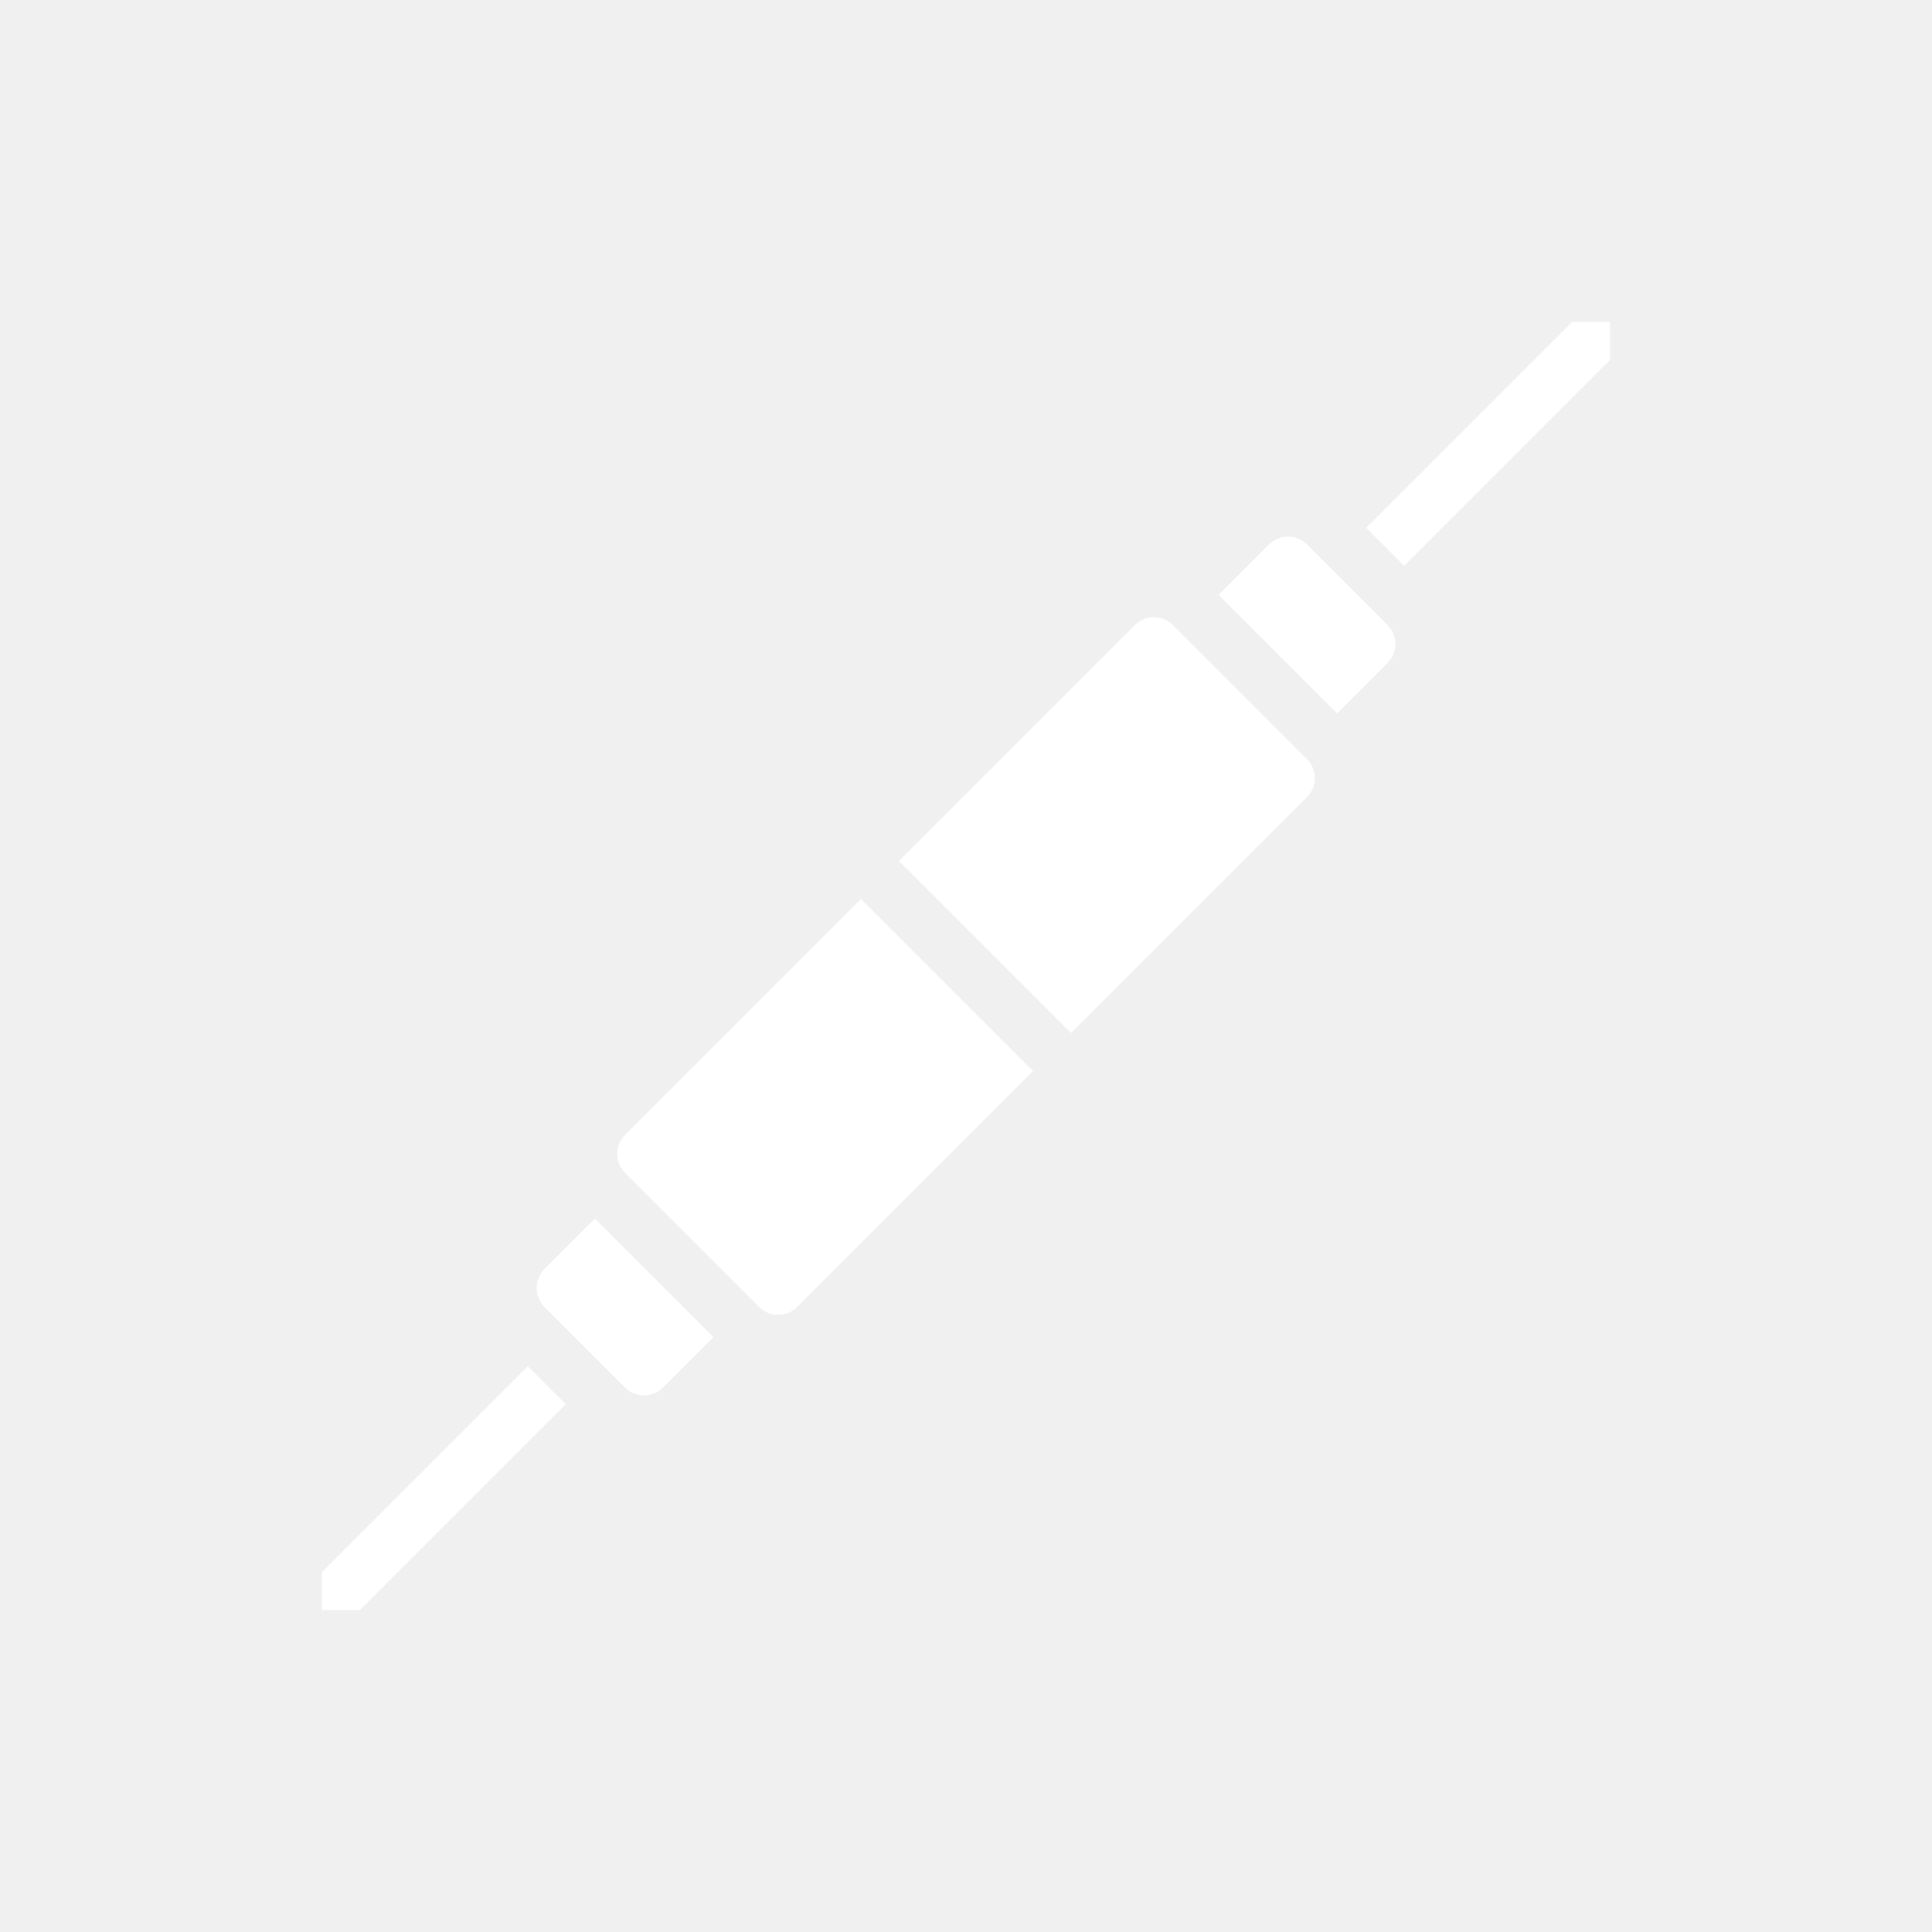
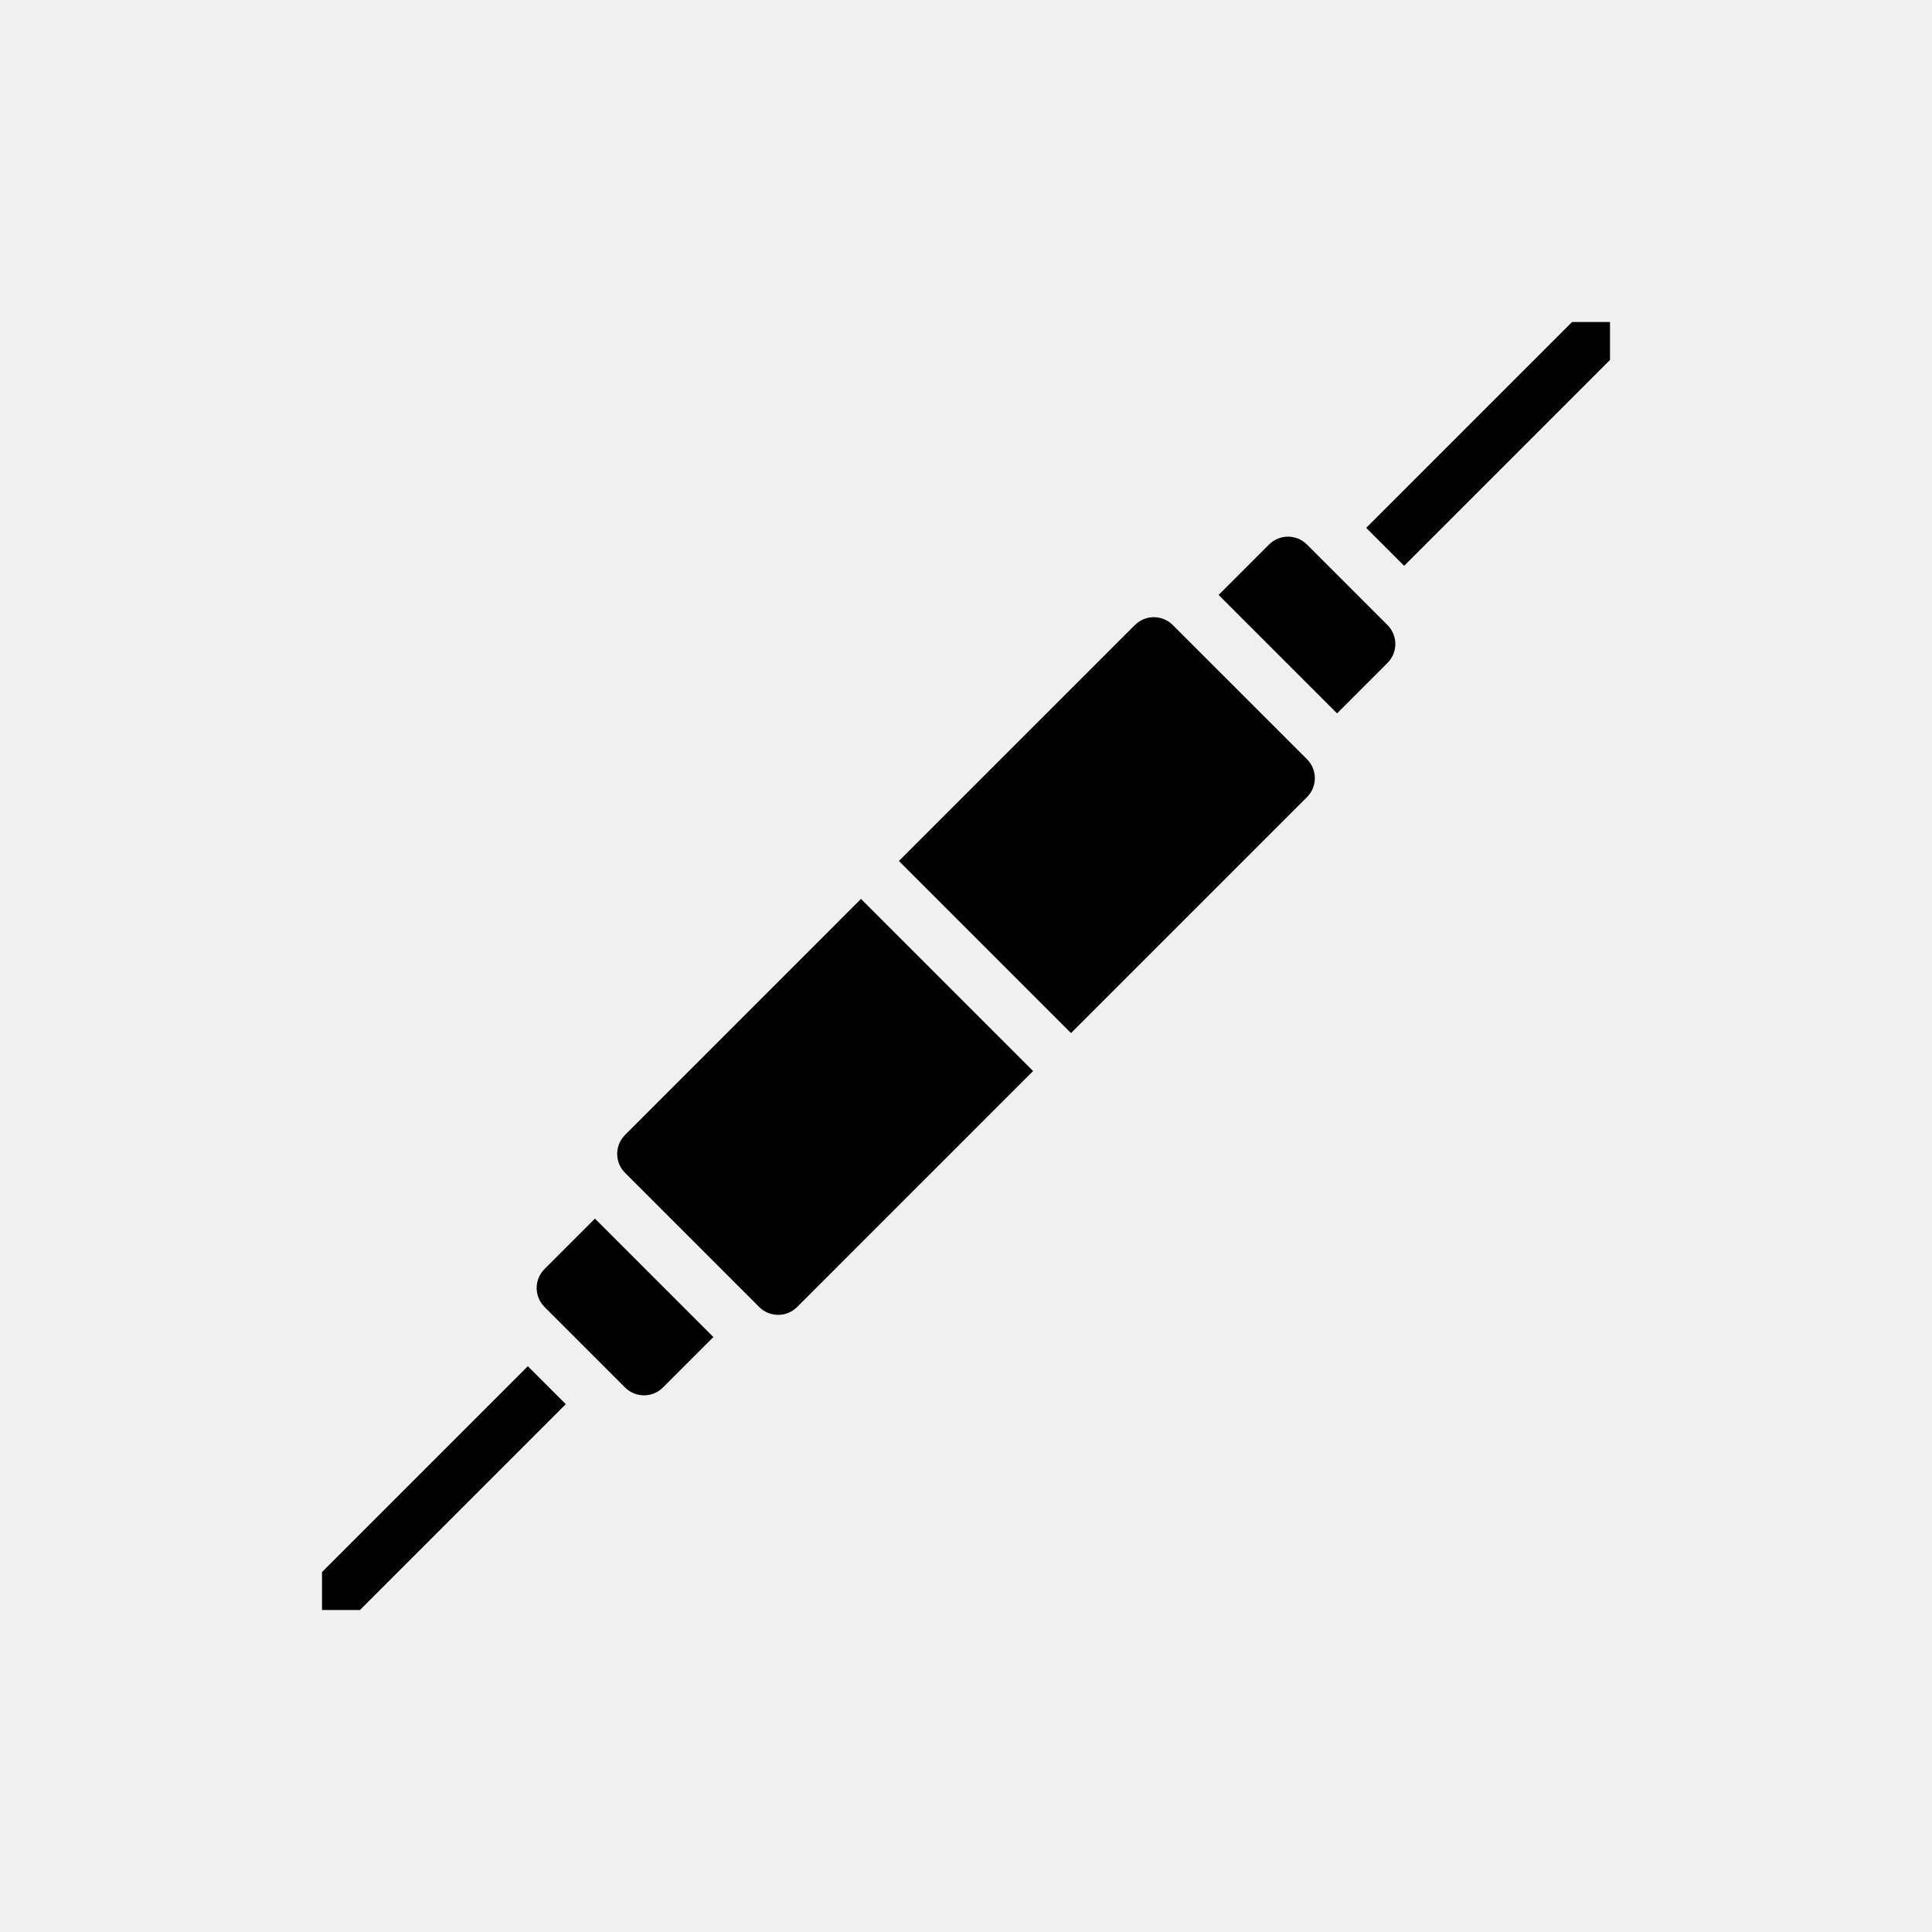
<svg xmlns="http://www.w3.org/2000/svg" width="72" height="72" viewBox="0 0 72 72" fill="none">
-   <path d="M32.086 33.501L38.5 39.915L29.707 48.708C29.316 49.099 28.684 49.099 28.293 48.708L23.294 43.709C22.903 43.318 22.903 42.686 23.294 42.295L32.086 33.501ZM12 58.586V60H13.414L21.085 52.329L19.671 50.915L12 58.586ZM20.293 47.293C19.902 47.684 19.902 48.316 20.293 48.707L23.293 51.707C23.684 52.098 24.316 52.098 24.707 51.707L26.586 49.828L22.172 45.414L20.293 47.293ZM60 12H58.586L50.914 19.672L52.328 21.086L60 13.414V12ZM48.707 20.293C48.316 19.902 47.684 19.902 47.293 20.293L45.414 22.172L49.828 26.586L51.707 24.707C52.098 24.316 52.098 23.684 51.707 23.293L48.707 20.293ZM43.707 23.294C43.316 22.903 42.684 22.903 42.293 23.294L33.5 32.086L39.914 38.5L48.707 29.707C49.098 29.316 49.098 28.684 48.707 28.293L43.707 23.294Z" fill="white" />
+   <path d="M32.086 33.501L38.5 39.915L29.707 48.708C29.316 49.099 28.684 49.099 28.293 48.708L23.294 43.709C22.903 43.318 22.903 42.686 23.294 42.295L32.086 33.501ZM12 58.586V60H13.414L21.085 52.329L19.671 50.915L12 58.586ZM20.293 47.293C19.902 47.684 19.902 48.316 20.293 48.707L23.293 51.707C23.684 52.098 24.316 52.098 24.707 51.707L26.586 49.828L22.172 45.414L20.293 47.293ZM60 12H58.586L50.914 19.672L52.328 21.086L60 13.414V12ZM48.707 20.293C48.316 19.902 47.684 19.902 47.293 20.293L45.414 22.172L49.828 26.586L51.707 24.707C52.098 24.316 52.098 23.684 51.707 23.293L48.707 20.293ZM43.707 23.294C43.316 22.903 42.684 22.903 42.293 23.294L33.5 32.086L39.914 38.5L48.707 29.707C49.098 29.316 49.098 28.684 48.707 28.293L43.707 23.294Z" fill="currentColor" />
</svg>
